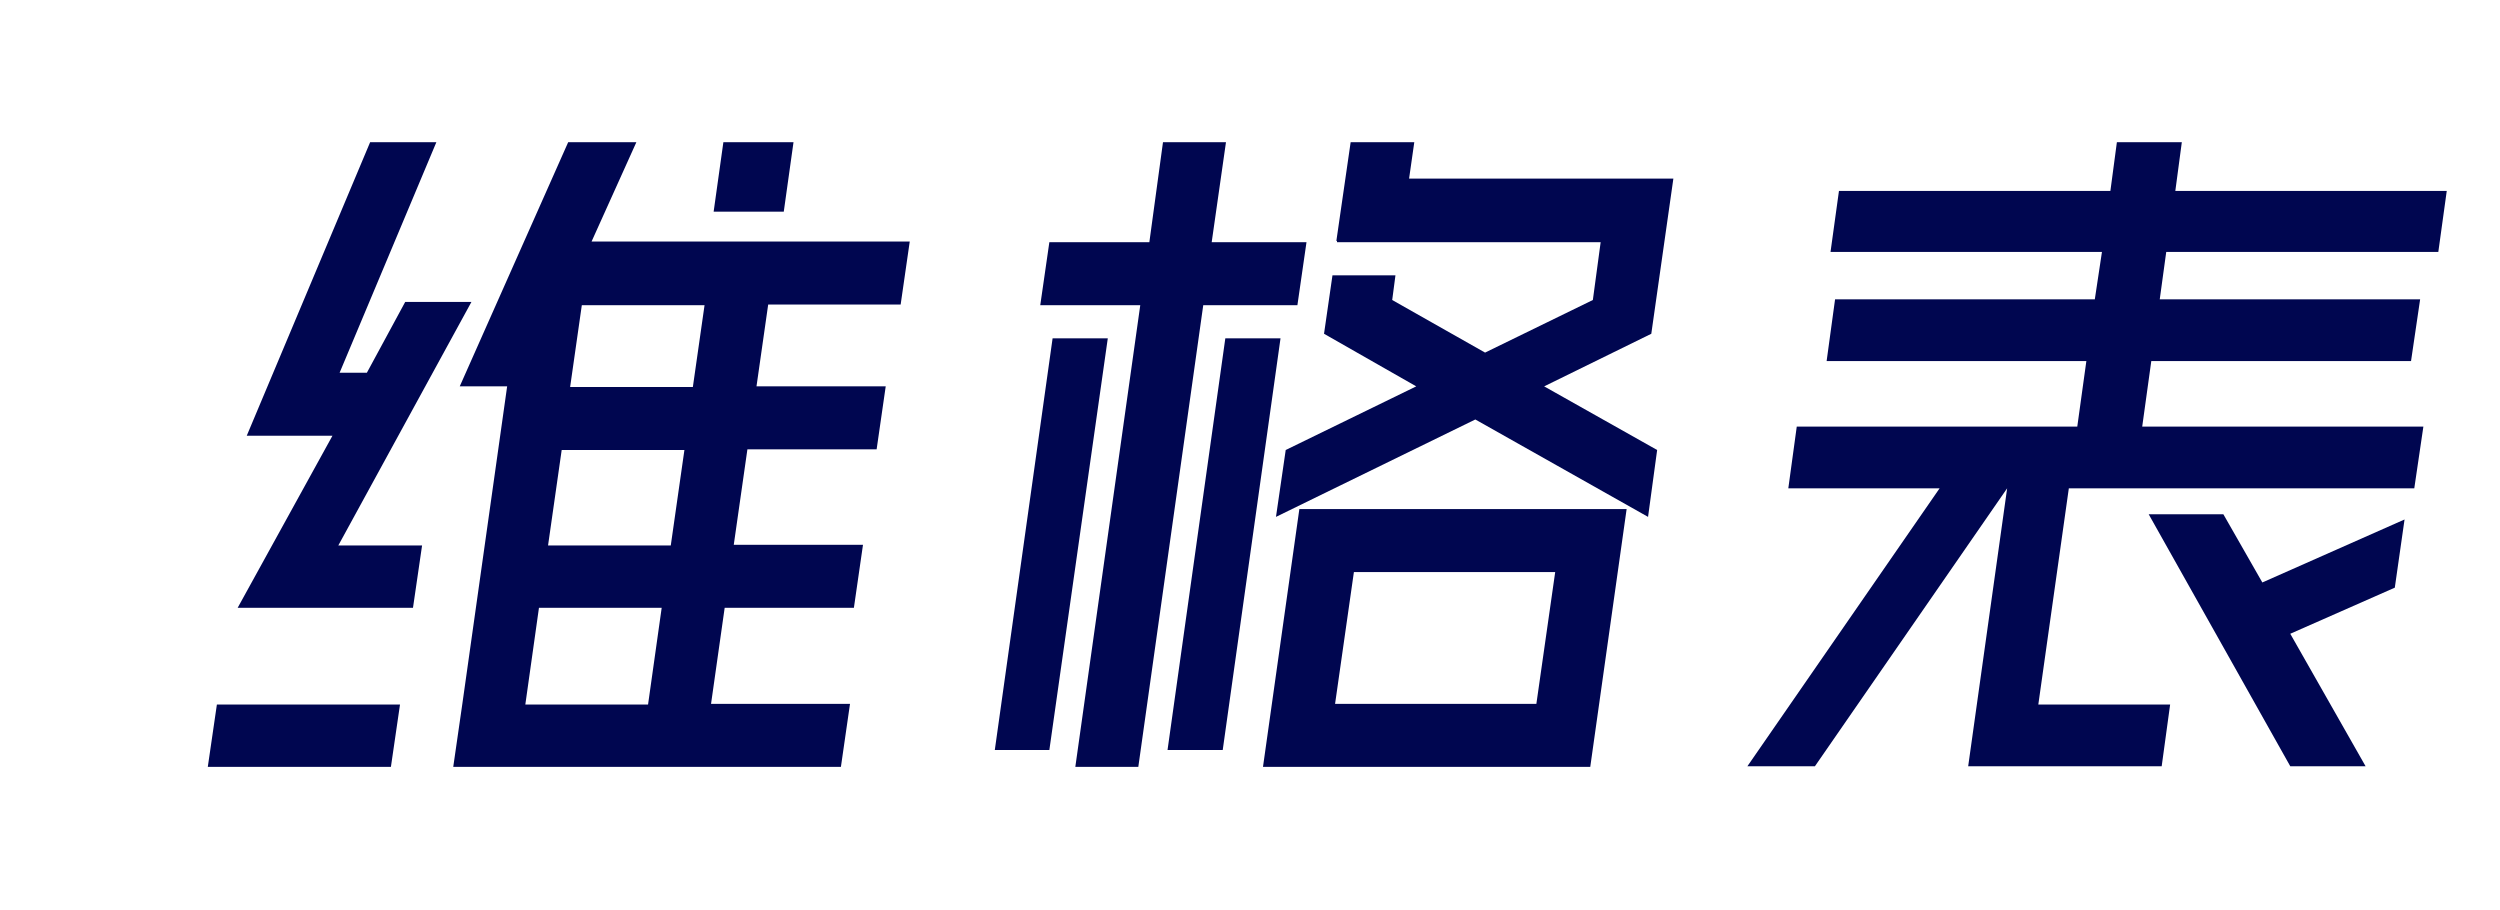
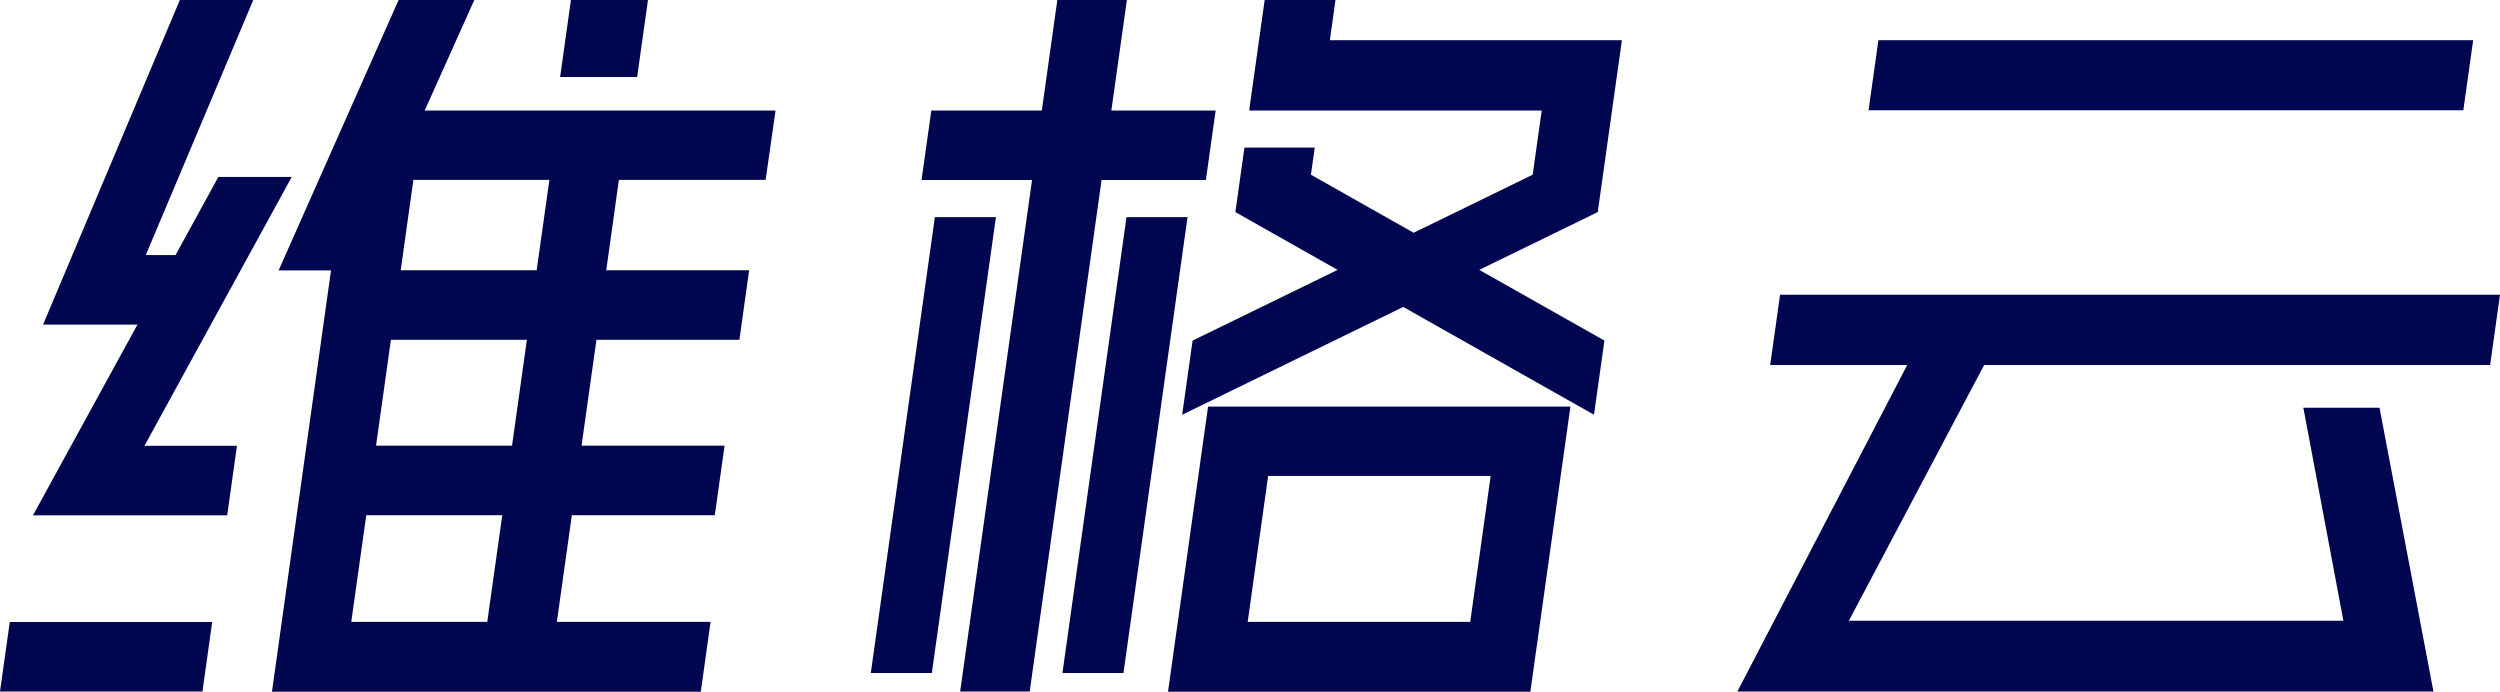
- <svg xmlns="http://www.w3.org/2000/svg" id="Layer_1" x="0" y="0" version="1.1" viewBox="0 0 385 140" style="enable-background:new 0 0 385 140" xml:space="preserve">
-   <style type="text/css">.st0{fill:#000650}</style>
-   <g>
-     <polygon points="32 118.1 60.2 118.1 61.6 108.5 33.4 108.5" class="st0" />
-     <path d="M98,21.9H87.5L70.8,59.5h7.3l-6.9,48.9l-1.4,9.7h25.6h34.1l1.4-9.7h-21.4l2.1-14.8h19.9l1.4-9.7h-19.9 l2.1-14.7h19.9l1.4-9.7h-19.9l1.8-12.6h20.4l1.4-9.7H91.1L98,21.9z M99.8,108.5H80.9L83,93.6h18.9L99.8,108.5z M103.3,84H84.4 l2.1-14.7h18.9L103.3,84z M108.5,47l-1.8,12.6H87.8L89.6,47H108.5z" class="st0" />
-     <polygon points="122.2 21.9 121.6 21.9 112 21.9 111.4 21.9 109.9 32.6 120.7 32.6" class="st0" />
-     <polygon points="72.6 46.5 62.4 46.5 56.5 57.4 52.3 57.4 67.2 21.9 57 21.9 38 67.1 51.2 67.1 36.6 93.6 63.6 93.6 65 84 52.1 84" class="st0" />
-     <polygon points="162.1 52.1 153.2 115.5 161.6 115.5 170.6 52.1" class="st0" />
-     <polygon points="188.7 52.1 179.8 115.5 188.3 115.5 197.2 52.1" class="st0" />
-     <polygon points="199.8 47 201.2 37.3 186.6 37.3 188.8 21.9 179.1 21.9 177 37.3 161.6 37.3 160.2 47 175.6 47 165.6 118.1 175.3 118.1 185.3 47" class="st0" />
-     <polygon points="257.7 27.5 217 27.5 217.8 21.9 208 21.9 205.8 37.1 205.9 37.1 205.9 37.3 246.5 37.3 245.3 46.2 228.7 54.3 214.4 46.2 214.9 42.4 205.2 42.4 203.9 51.4 218.1 59.5 198 69.3 196.5 79.6 227.2 64.6 253.8 79.6 255.2 69.3 237.8 59.5 254.3 51.4" class="st0" />
-     <path d="M194.5,118.1h50.4l5.6-39.7h-50.4L194.5,118.1z M208.5,88.1h31l-2.9,20.3h-31L208.5,88.1z" class="st0" />
-     <polygon points="375.5 38.8 376.8 29.4 335 29.4 336 21.9 326 21.9 325 29.4 283.2 29.4 281.9 38.8 323.7 38.8 322.6 46.1 282.6 46.1 281.3 55.6 321.3 55.6 319.9 65.7 276.7 65.7 275.4 75.2 298.7 75.2 269.1 118 279.5 118 309.1 75.2 303.1 118 332.9 118 334.2 108.5 313.9 108.5 318.6 75.2 371.8 75.2 373.2 65.7 329.9 65.7 331.3 55.6 371.3 55.6 372.7 46.1 332.6 46.1 333.6 38.8" class="st0" />
-     <polygon points="342.4 79.2 330.9 79.2 352.7 118 364.3 118 352.7 97.6 368.8 90.5 370.3 80 348.4 89.7" class="st0" />
+ <svg xmlns="http://www.w3.org/2000/svg" viewBox="0 0 715.62 197.95">
+   <defs>
+     <style>.cls-1{fill:#000650;}</style>
+   </defs>
+   <g id="图层_2" data-name="图层 2">
+     <g id="图层_1-2" data-name="图层 1">
+       <polygon class="cls-1" points="0 197.94 57.95 197.94 60.74 178.04 2.8 178.04 0 197.94" />
+       <path class="cls-1" d="M135.77,0H114.1L79.75,77.41h15L80.65,178,77.85,198H200.6L203.4,178h-44l4.29-30.52h40.92l2.8-19.91H166.47l4.26-30.3h40.92l2.79-19.9H173.53l3.63-25.88h42L222,31.63H121.57Zm3.71,178H100.55l4.29-30.52h38.93Zm7.09-50.43H107.64l4.26-30.3h38.92Zm10.69-76.08-3.64,25.88H114.7l3.63-25.88Z" />
+       <polygon class="cls-1" points="185.48 0 184.41 0 164.5 0 163.43 0 160.33 22.05 182.38 22.05 185.48 0" />
+       <polygon class="cls-1" points="83.51 50.65 62.5 50.65 50.25 73.02 41.73 73.02 72.5 0 51.48 0 12.33 92.92 39.34 92.92 9.43 147.52 65.03 147.52 67.83 127.61 41.35 127.61 83.51 50.65" />
+       <polygon class="cls-1" points="267.61 62.15 249.27 192.64 266.74 192.64 285.08 62.15 267.61 62.15" />
+       <polygon class="cls-1" points="322.46 62.15 304.12 192.64 321.59 192.64 339.93 62.15 322.46 62.15" />
+       <polygon class="cls-1" points="345.18 51.53 347.98 31.63 318.12 31.63 322.57 0 302.66 0 298.22 31.63 266.59 31.63 263.79 51.53 295.42 51.53 274.84 197.94 294.75 197.94 315.32 51.53 345.18 51.53" />
+       <polygon class="cls-1" points="464.27 11.5 380.67 11.5 382.28 0 362.01 0 357.6 31.41 357.74 31.41 357.71 31.63 441.31 31.63 438.73 50.01 404.65 66.63 375.25 50.01 376.34 42.25 356.22 42.25 353.62 60.71 382.89 77.25 341.38 97.49 338.39 118.72 401.67 87.86 456.28 118.72 459.26 97.49 423.44 77.25 457.35 60.71 464.27 11.5" />
+       <path class="cls-1" d="M334.34,198H438.06l11.47-81.62H345.81ZM363,136.24h63.7L420.85,178h-63.7Z" />
+       <polygon class="cls-1" points="712.79 104.48 715.62 84.36 509.54 84.36 506.71 104.48 545.94 104.48 497.32 197.94 696.57 197.94 681.13 116.71 659.33 116.71 670.79 177.69 529.23 177.69 567.96 104.48 712.79 104.48" />
+       <polygon class="cls-1" points="707.94 11.5 537.69 11.5 534.87 31.56 705.12 31.56 707.94 11.5" />
+     </g>
  </g>
</svg>
